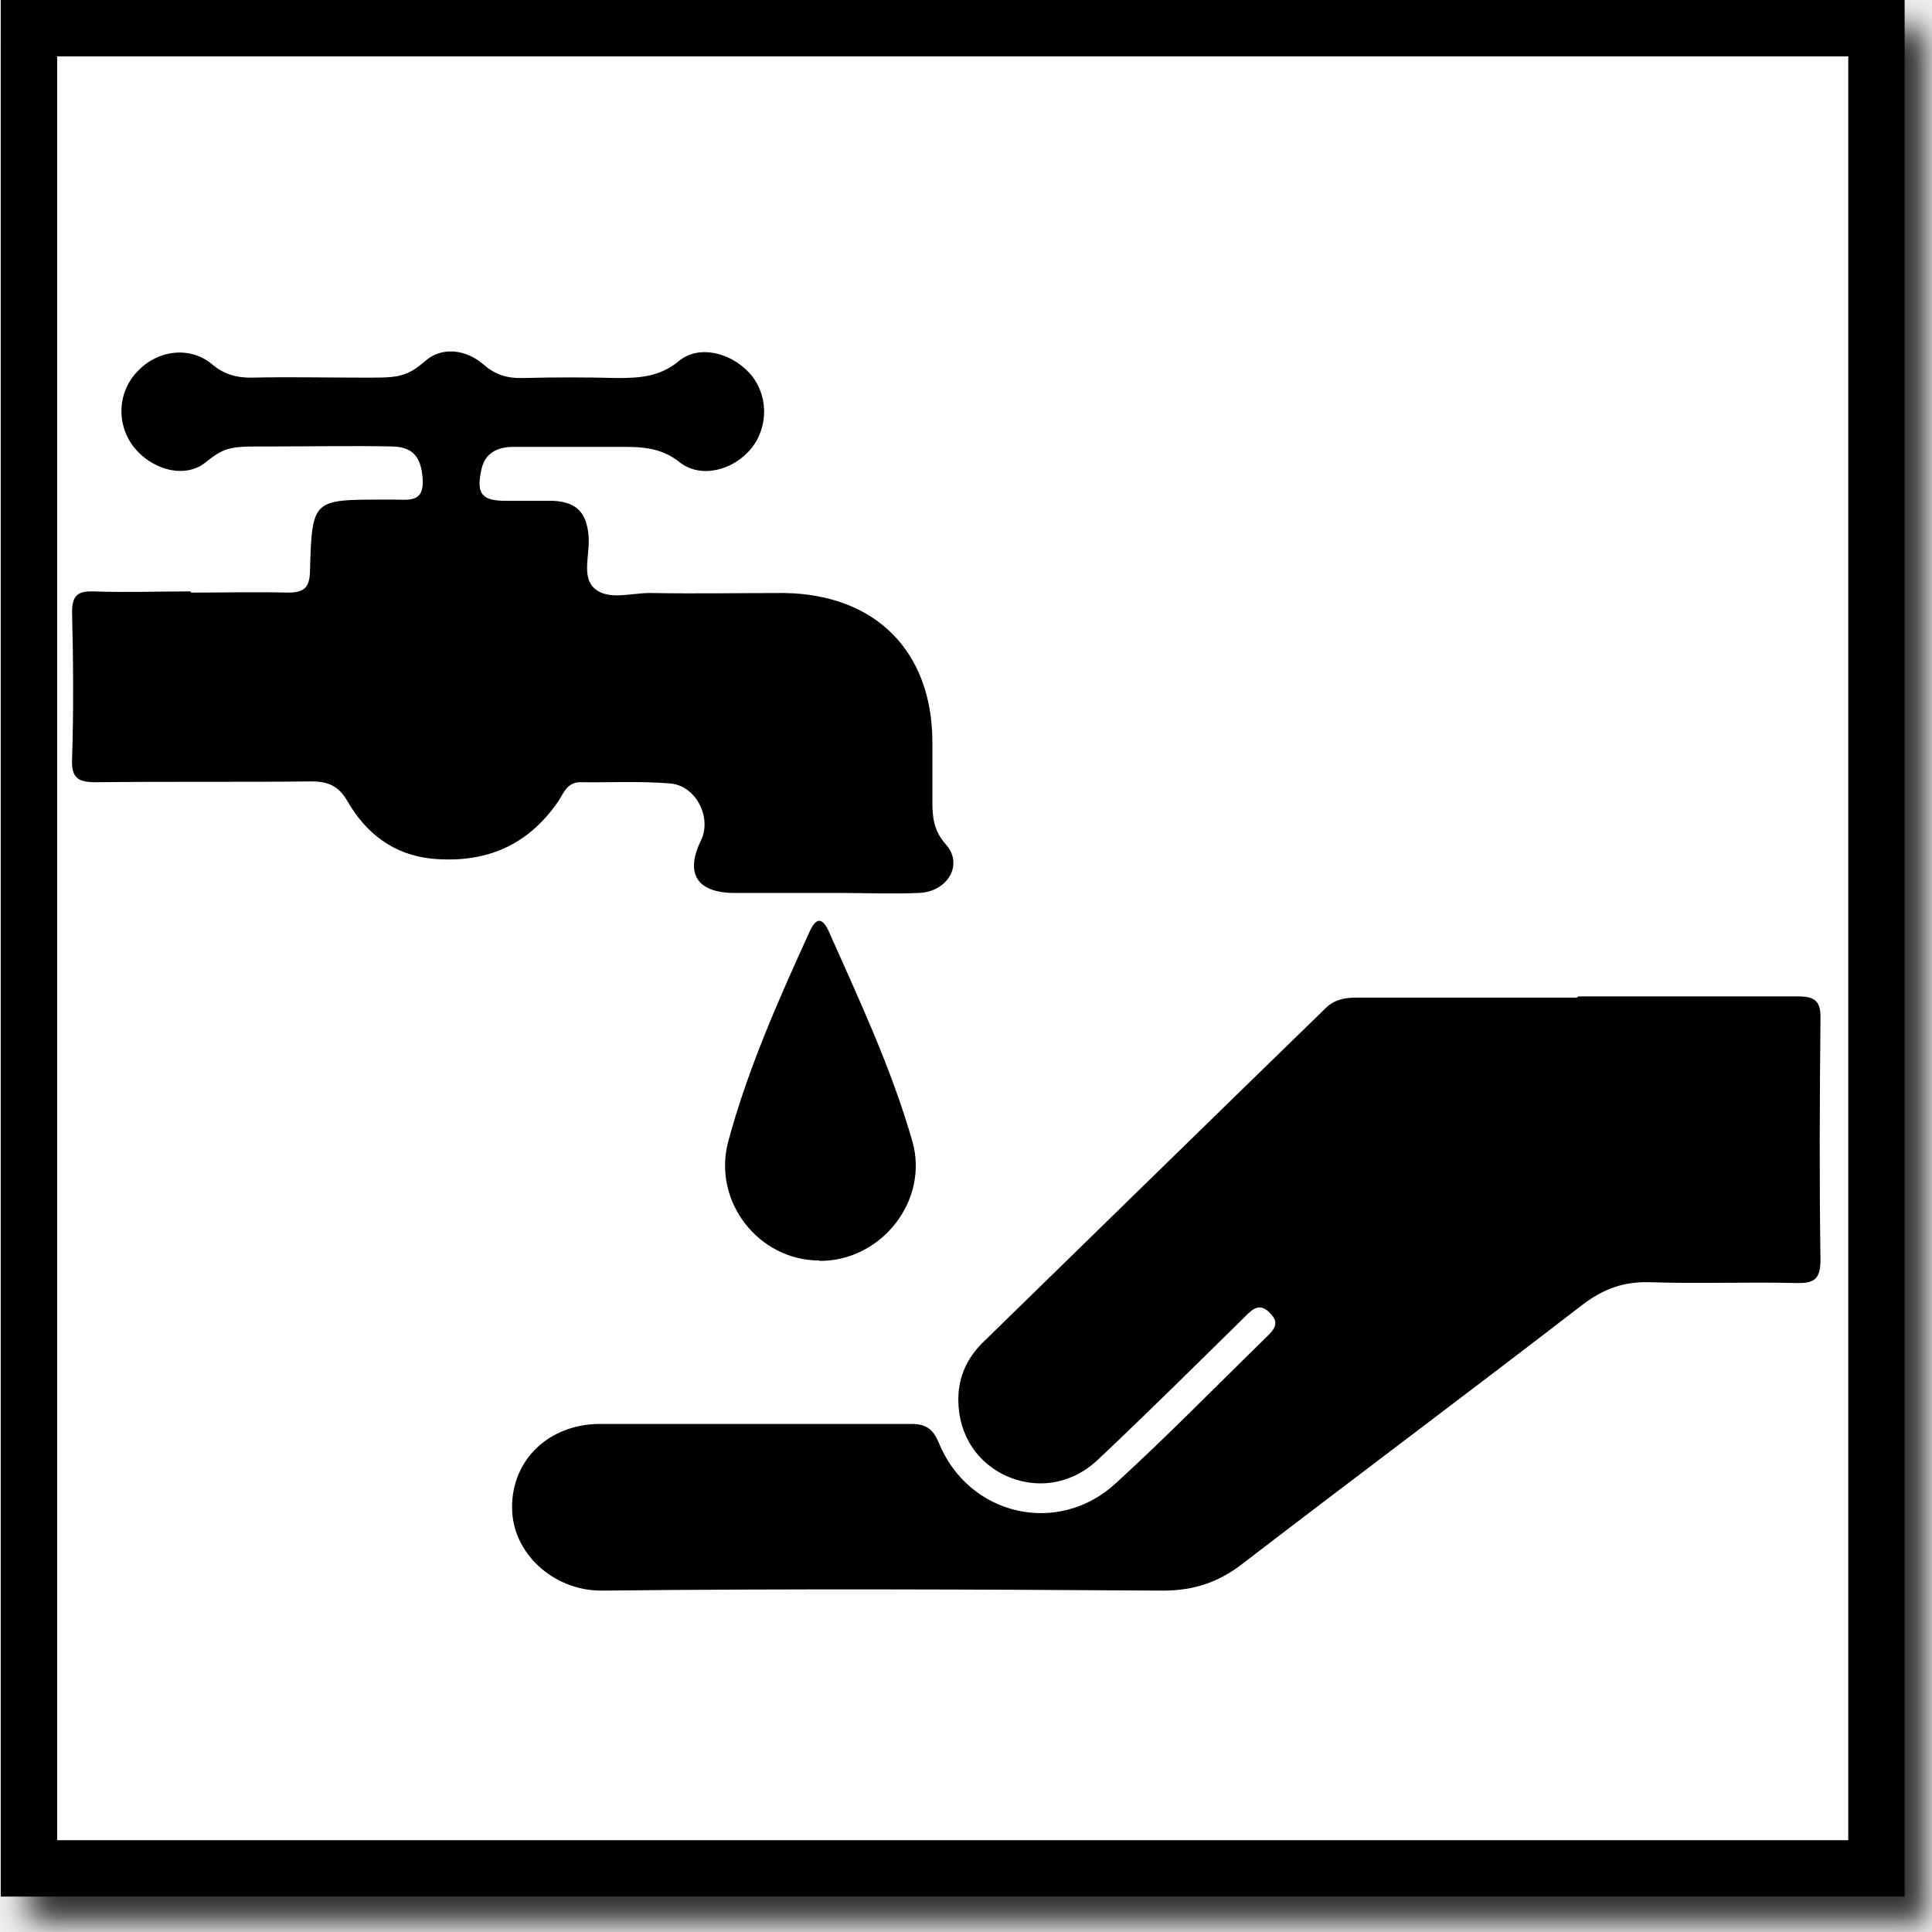
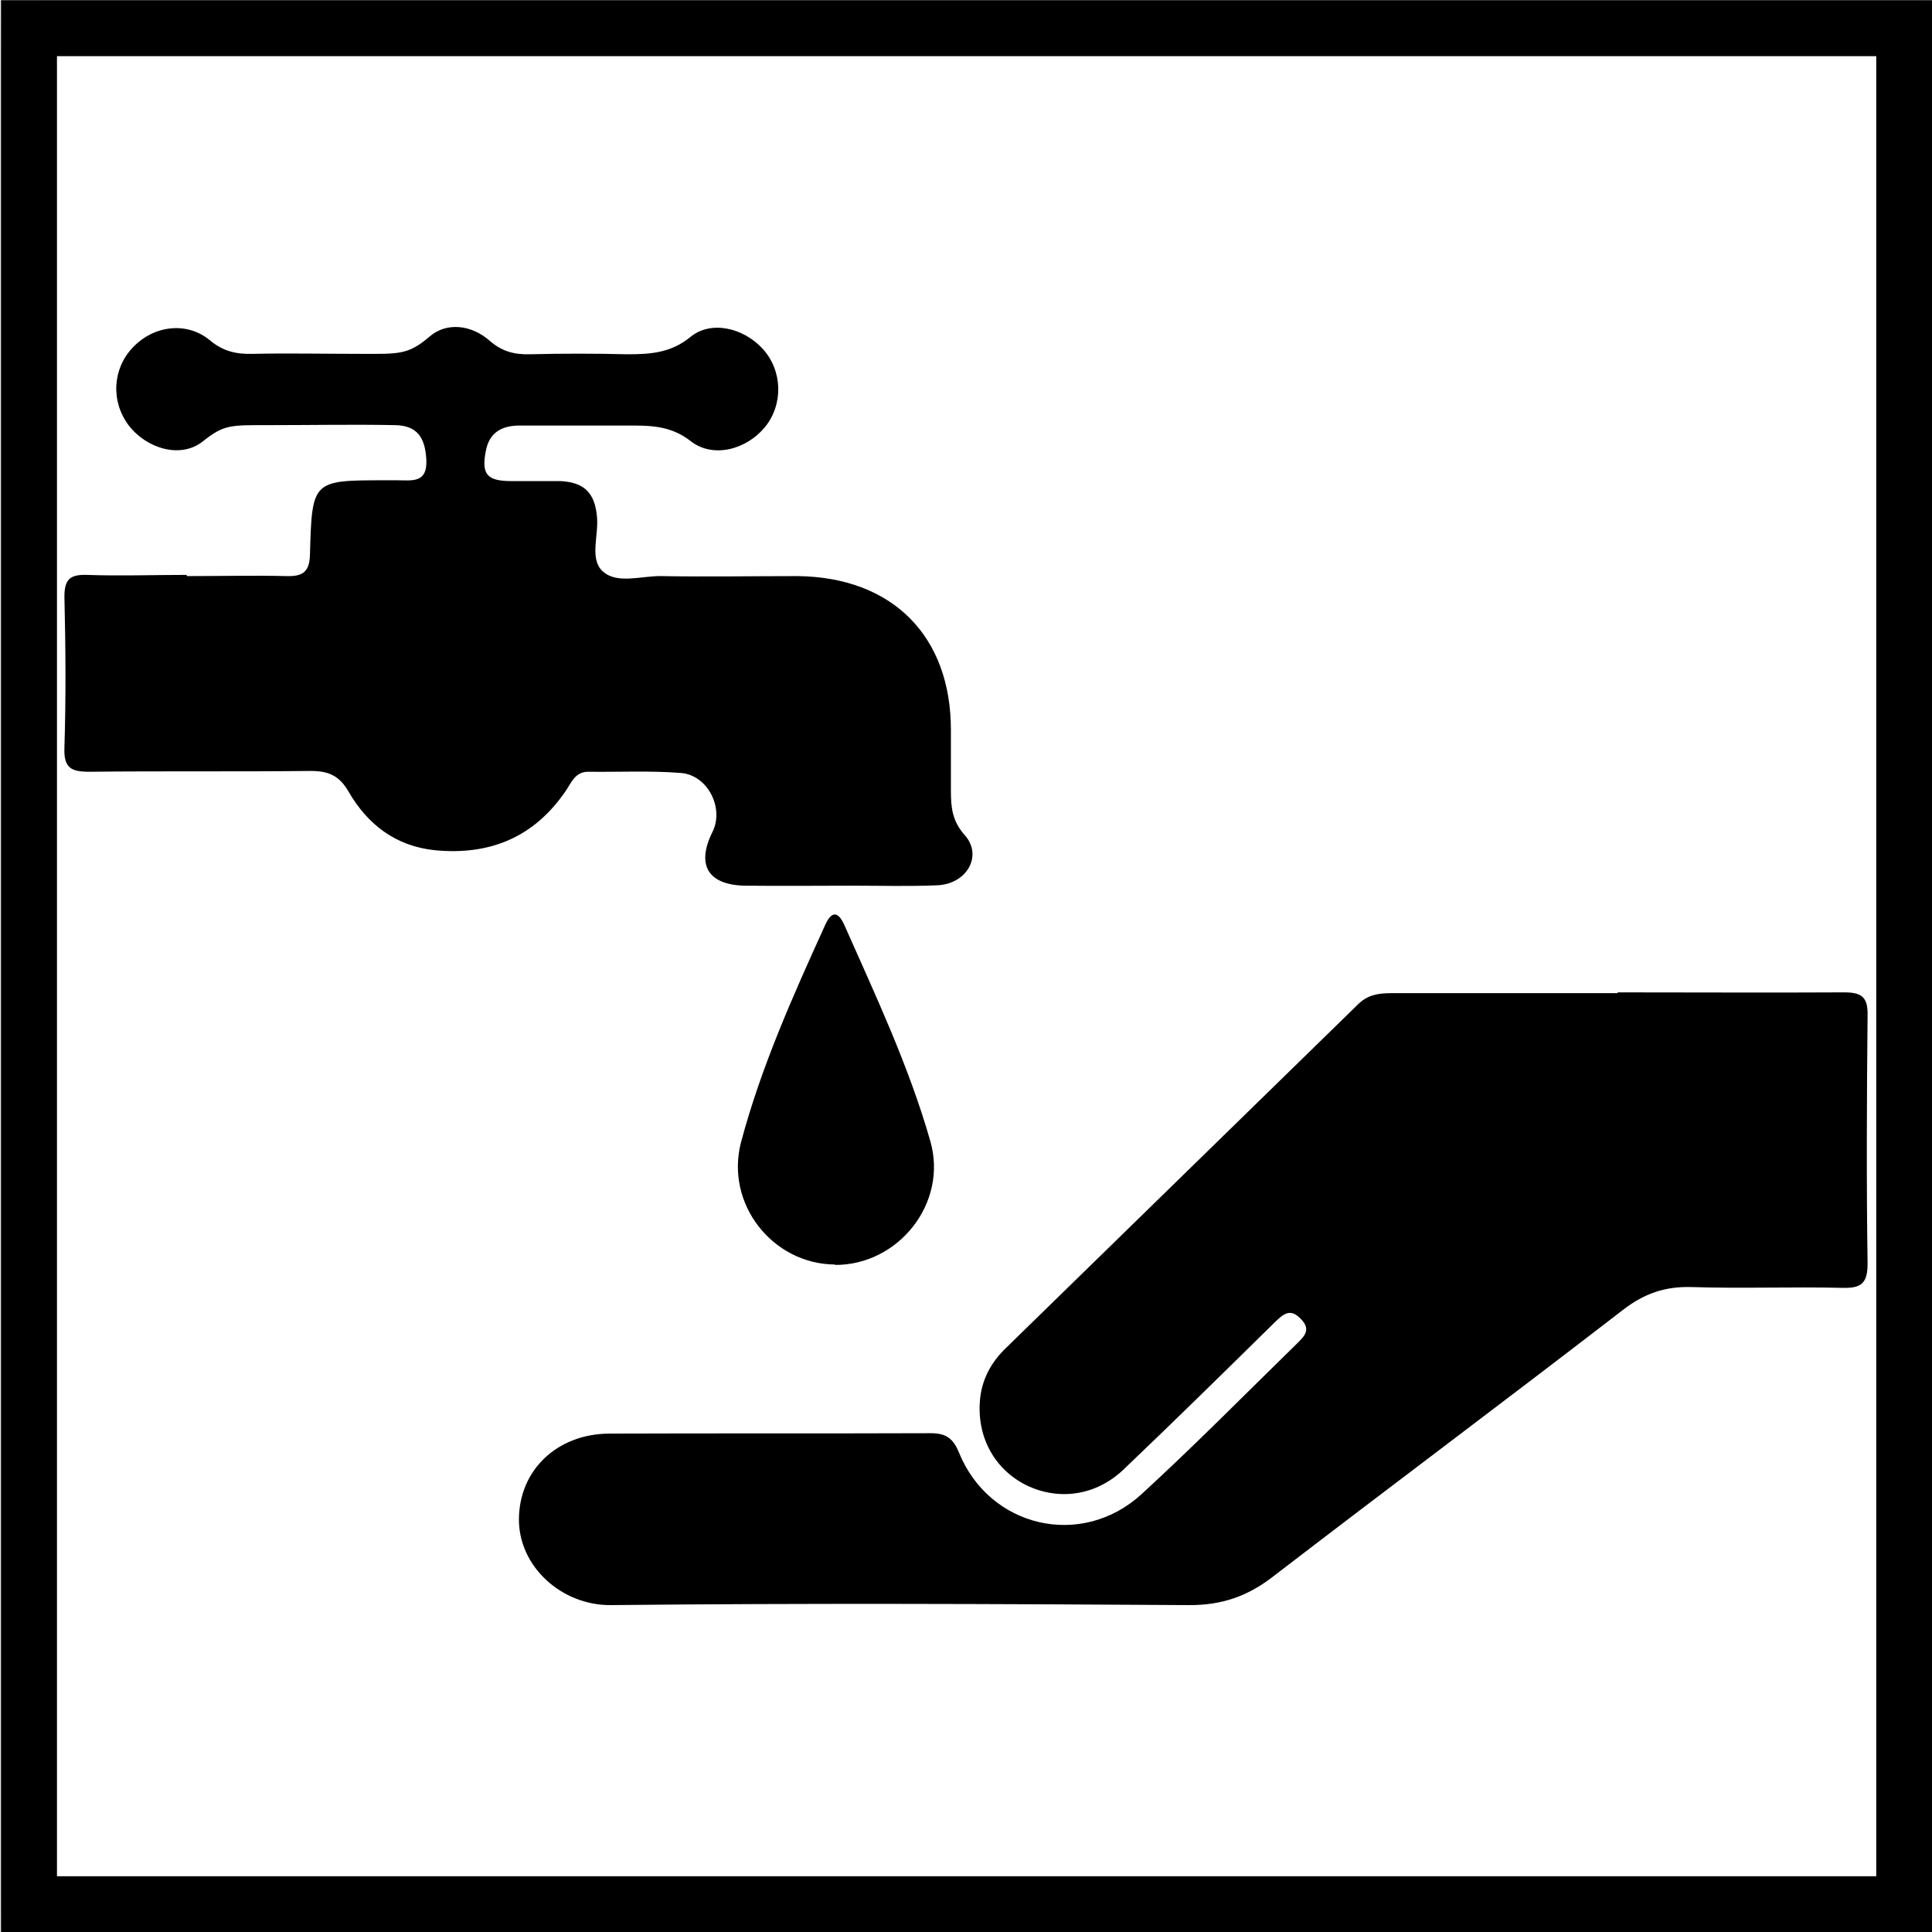
<svg xmlns="http://www.w3.org/2000/svg" version="1.1" viewBox="0 0 479.9 479.9">
  <defs>
    <style>
      .cls-1 {
        fill: #fff;
        filter: url(#drop-shadow-1);
        stroke: #000;
-         stroke-width: 14px;
+         stroke-width: 13.9px;
      }

      .cls-2 {
        isolation: isolate;
      }

      .cls-3 {
        display: none;
      }
    </style>
    <filter id="drop-shadow-1" filterUnits="userSpaceOnUse">
-       <feOffset dx="7" dy="7" />
-       <feGaussianBlur result="blur" stdDeviation="4" />
+       <feOffset dx="6.9" dy="6.9" />
+       <feGaussianBlur result="blur" stdDeviation="5" />
      <feFlood flood-color="#000" flood-opacity=".8" />
      <feComposite in2="blur" operator="in" />
      <feComposite in="SourceGraphic" />
    </filter>
  </defs>
  <g>
    <g id="Capa_1">
      <g id="Capa_1-2" data-name="Capa_1">
-         <rect class="cls-1" x="7.2" y="7" width="458.9" height="457.1" />
+         <rect class="cls-1" x="7.2" y="7" width="465.8" height="466" />
        <g class="cls-2">
          <g class="cls-2">
            <g class="cls-3">
              <path d="M218,1h46c.3,1,1.2,1,2,1,15.5.7,30.4,4.2,45.1,8.6,34.9,10.5,65.8,28.5,92.9,52.8,13.4,12,24.8,25.8,35.1,40.6,10.1,14.5,18.3,30.1,25.1,46.3,6.6,15.8,11,32.2,13.9,49.1,1,6,.9,12.2,2.9,18.1v45.9c-2,5.9-1.8,12.1-2.9,18.1-3.5,20.1-9.3,39.5-17.9,58.1-9,19.3-20.1,37.2-33.7,53.8-12.2,14.9-26.1,28-41.3,39.5-15.8,12-33.1,21.4-51.4,29.2-23.3,10-47.7,16-72.9,17.6-15,1-30.2.9-45.3-.6-15.4-1.5-30.3-4.5-45.1-8.9-34.9-10.5-65.5-28.4-92.5-52.6-13.4-12-24.9-25.8-35.2-40.6-10.1-14.5-18.4-30.1-25.1-46.4-6.6-15.8-11-32.2-14-49.1-1-6-.9-12.2-2.9-18.1v-45.9c1-.3,1-1.2,1-2,.7-15.4,4.2-30.3,8.7-45,10.5-34.9,28.6-65.7,52.9-92.7,12-13.3,25.9-24.8,40.7-35.1,14.5-10.1,30.1-18.3,46.4-25.1,15.8-6.5,32.3-11,49.2-13.9,6-1,12.2-.9,18.1-2.9l.2.2ZM240.6,36.2c-55.6.7-104.4,20.6-144.1,60.2-39.4,39.2-60,87.6-60.2,143-.2,57.4,20.7,107.4,62.1,147.2,39.2,37.6,87,58.2,141.7,58.1,57.1,0,107.1-20.1,147.1-61.4,38.5-39.8,58.6-88.1,58.5-143.4,0-55.7-20.6-104.2-60.1-143.6-39.6-39.4-88.2-59.4-144.9-60.2h-.1Z" />
            </g>
          </g>
          <g class="cls-2">
            <g>
-               <path d="M392.1,247.5c18.1,0,36.4,0,54.5,0,4.3,0,5.7,1.2,5.6,5.6-.2,19.9-.3,39.9,0,59.8,0,4.9-1.6,5.9-6,5.8-12.1-.3-24.2.2-36.4-.2-6.4-.2-11.4,1.6-16.6,5.5-28,21.6-56.4,42.8-84.4,64.3-6,4.7-12.2,6.8-19.9,6.8-46.6-.3-93-.5-139.6,0-11.8,0-22.2-9.3-22.1-20.8,0-11.7,9.1-20.5,21.7-20.6,25.8,0,51.6,0,77.4,0,3.6,0,5.4,1.1,6.9,4.7,7.4,18.1,29.6,23.3,44,10,12.8-11.7,25-24.2,37.4-36.3,1.7-1.7,3.4-3.3,1-5.8-2.6-2.8-4.3-1.3-6.3.7-12.1,11.9-24.2,23.9-36.6,35.6-6.7,6.3-15.6,7.5-23.4,3.7-7.6-3.8-11.8-11.4-11.2-20.3.4-4.9,2.5-9,5.9-12.4,28.4-27.7,56.7-55.4,85.2-83.1,2.3-2.3,4.9-2.7,8-2.7h54.5l.2-.2Z" />
-               <path d="M47.4,147.2c8.1,0,16-.2,24.1,0,4,0,5.4-1.2,5.5-5.3.5-17.8.6-17.8,18.1-17.8h2.9c3.5,0,7.3.8,7-4.9-.3-5.4-2.2-8.2-7.6-8.3-10-.2-20,0-29.9,0s-11.3-.2-16.5,4c-5.3,4.2-13.5,1.6-17.8-3.9-4.4-5.7-4-13.7,1-18.8,5-5.3,13-6.3,18.5-1.7,3.1,2.6,6.3,3.4,10.2,3.3,8.8-.2,17.6,0,26.4,0s11.3.3,16.4-4.2c4.2-3.6,10.2-2.8,14.6,1.1,2.9,2.5,5.9,3.3,9.6,3.2,7.9-.2,15.6-.2,23.5,0,5.5,0,10.5-.3,15.2-4.2,4.9-4.1,12.8-2.2,17.5,2.9,4.8,5.2,4.9,13.4.5,18.8s-12.5,7.6-17.8,3.4c-4.9-3.9-10-3.8-15.4-3.8h-25.8c-4.2,0-7.3,1.6-8.1,6-1.2,5.8.3,7.4,6.2,7.4s7.9,0,11.7,0c5.8.3,8.3,2.9,8.8,8.7.4,4.5-1.8,10.1,1.4,13,3.5,3.2,9.3,1.1,14.2,1.2,11,.2,21.9,0,32.9,0,22.8.3,36.9,14.5,36.9,37.1v14.6c0,4,.3,7.3,3.3,10.7,4.5,4.9.6,11.8-6.6,12.1-6.6.3-13.3,0-20,0s-17.6,0-26.4,0c-8.9-.2-11.7-5-7.8-13,2.8-5.7-1.2-13.7-7.7-14.2-7.4-.6-14.8-.2-22.3-.3-3.2,0-4.1,2.7-5.4,4.7-7.6,11.1-18.1,15.5-31.4,14.3-9.6-1-16.4-6.3-21-14.3-2.2-3.8-4.8-4.9-9-4.9-17.8.2-35.6,0-53.4.2-4.4,0-6.2-.9-6-5.8.4-12.1.3-24.2,0-36.4,0-4.2,1.4-5.3,5.3-5.2,8.1.3,16,0,24.1,0l.2.3Z" />
-               <path d="M203.5,313.1c-15,0-26.6-14.6-22.6-29.6,4.9-18.1,12.5-35.2,20.3-52.3,1.5-3.2,3-3.4,4.6,0,7.6,17.1,15.6,34.1,20.8,52.2,4.3,14.9-7.8,29.9-23,29.8h0Z" />
+               <path d="M401.9,246.5c18.7,0,37.5.1,56.2,0,4.4,0,5.9,1.2,5.8,5.8-.2,20.5-.3,41.1,0,61.6,0,5-1.7,6.1-6.2,6-12.5-.3-25,.2-37.5-.2-6.6-.2-11.8,1.6-17.1,5.7-28.9,22.3-58.1,44.1-87,66.3-6.2,4.8-12.6,7-20.5,7-48-.3-95.9-.5-143.9,0-12.2.1-22.9-9.6-22.8-21.4.1-12.1,9.4-21.1,22.4-21.2,26.6-.1,53.2,0,79.8-.1,3.7,0,5.6,1.1,7.1,4.8,7.6,18.7,30.5,24,45.4,10.3,13.2-12.1,25.8-24.9,38.6-37.4,1.8-1.8,3.5-3.4,1-6-2.7-2.9-4.4-1.3-6.5.7-12.5,12.3-25,24.6-37.7,36.7-6.9,6.5-16.1,7.7-24.1,3.8-7.8-3.9-12.2-11.8-11.5-20.9.4-5.1,2.6-9.3,6.1-12.8,29.3-28.6,58.5-57.1,87.8-85.7,2.4-2.4,5.1-2.8,8.2-2.8h56.2l.2-.2Z" />
+               <path d="M46.5,143.1c8.3,0,16.5-.2,24.8,0,4.1.1,5.6-1.2,5.7-5.5.5-18.3.6-18.3,18.7-18.3h3c3.6,0,7.5.8,7.2-5.1-.3-5.6-2.3-8.5-7.8-8.6-10.3-.2-20.6,0-30.8,0s-11.6-.2-17,4.1c-5.5,4.3-13.9,1.7-18.3-4-4.5-5.9-4.1-14.1,1-19.4,5.2-5.5,13.4-6.5,19.1-1.8,3.2,2.7,6.5,3.5,10.5,3.4,9.1-.2,18.1,0,27.2,0s11.6.3,16.9-4.3c4.3-3.7,10.5-2.9,15,1.1,3,2.6,6.1,3.4,9.9,3.3,8.1-.2,16.1-.2,24.2,0,5.7,0,10.8-.3,15.7-4.3,5.1-4.2,13.2-2.3,18,3,4.9,5.4,5.1,13.8.5,19.4s-12.9,7.8-18.4,3.5c-5.1-4-10.3-3.9-15.9-3.9h-26.6c-4.3,0-7.5,1.6-8.4,6.2-1.2,6,.3,7.6,6.4,7.6s8.1,0,12.1,0c6,.3,8.6,3,9.1,9,.4,4.6-1.9,10.4,1.4,13.4,3.6,3.3,9.6,1.1,14.6,1.2,11.3.2,22.6,0,33.9,0,23.5.3,38,14.9,38,38.2v15.1c0,4.1.3,7.5,3.4,11,4.6,5.1.6,12.2-6.8,12.5-6.8.3-13.7.1-20.6.1s-18.1.1-27.2,0c-9.2-.2-12.1-5.2-8-13.4,2.9-5.9-1.2-14.1-7.9-14.6-7.6-.6-15.3-.2-23-.3-3.3,0-4.2,2.8-5.6,4.8-7.8,11.4-18.7,16-32.4,14.7-9.9-1-16.9-6.5-21.6-14.7-2.3-3.9-5-5-9.3-5-18.3.2-36.7,0-55,.2-4.5,0-6.4-.9-6.2-6,.4-12.5.3-25,0-37.5,0-4.3,1.4-5.5,5.5-5.4,8.3.3,16.5,0,24.8,0l.2.3Z" />
+               <path d="M207.4,314.1c-15.5-.1-27.4-15.1-23.3-30.5,5-18.7,12.9-36.3,20.9-53.9,1.5-3.3,3.1-3.5,4.7,0,7.8,17.6,16.1,35.2,21.4,53.8,4.4,15.4-8,30.8-23.7,30.7h0Z" />
            </g>
          </g>
        </g>
      </g>
    </g>
  </g>
</svg>
